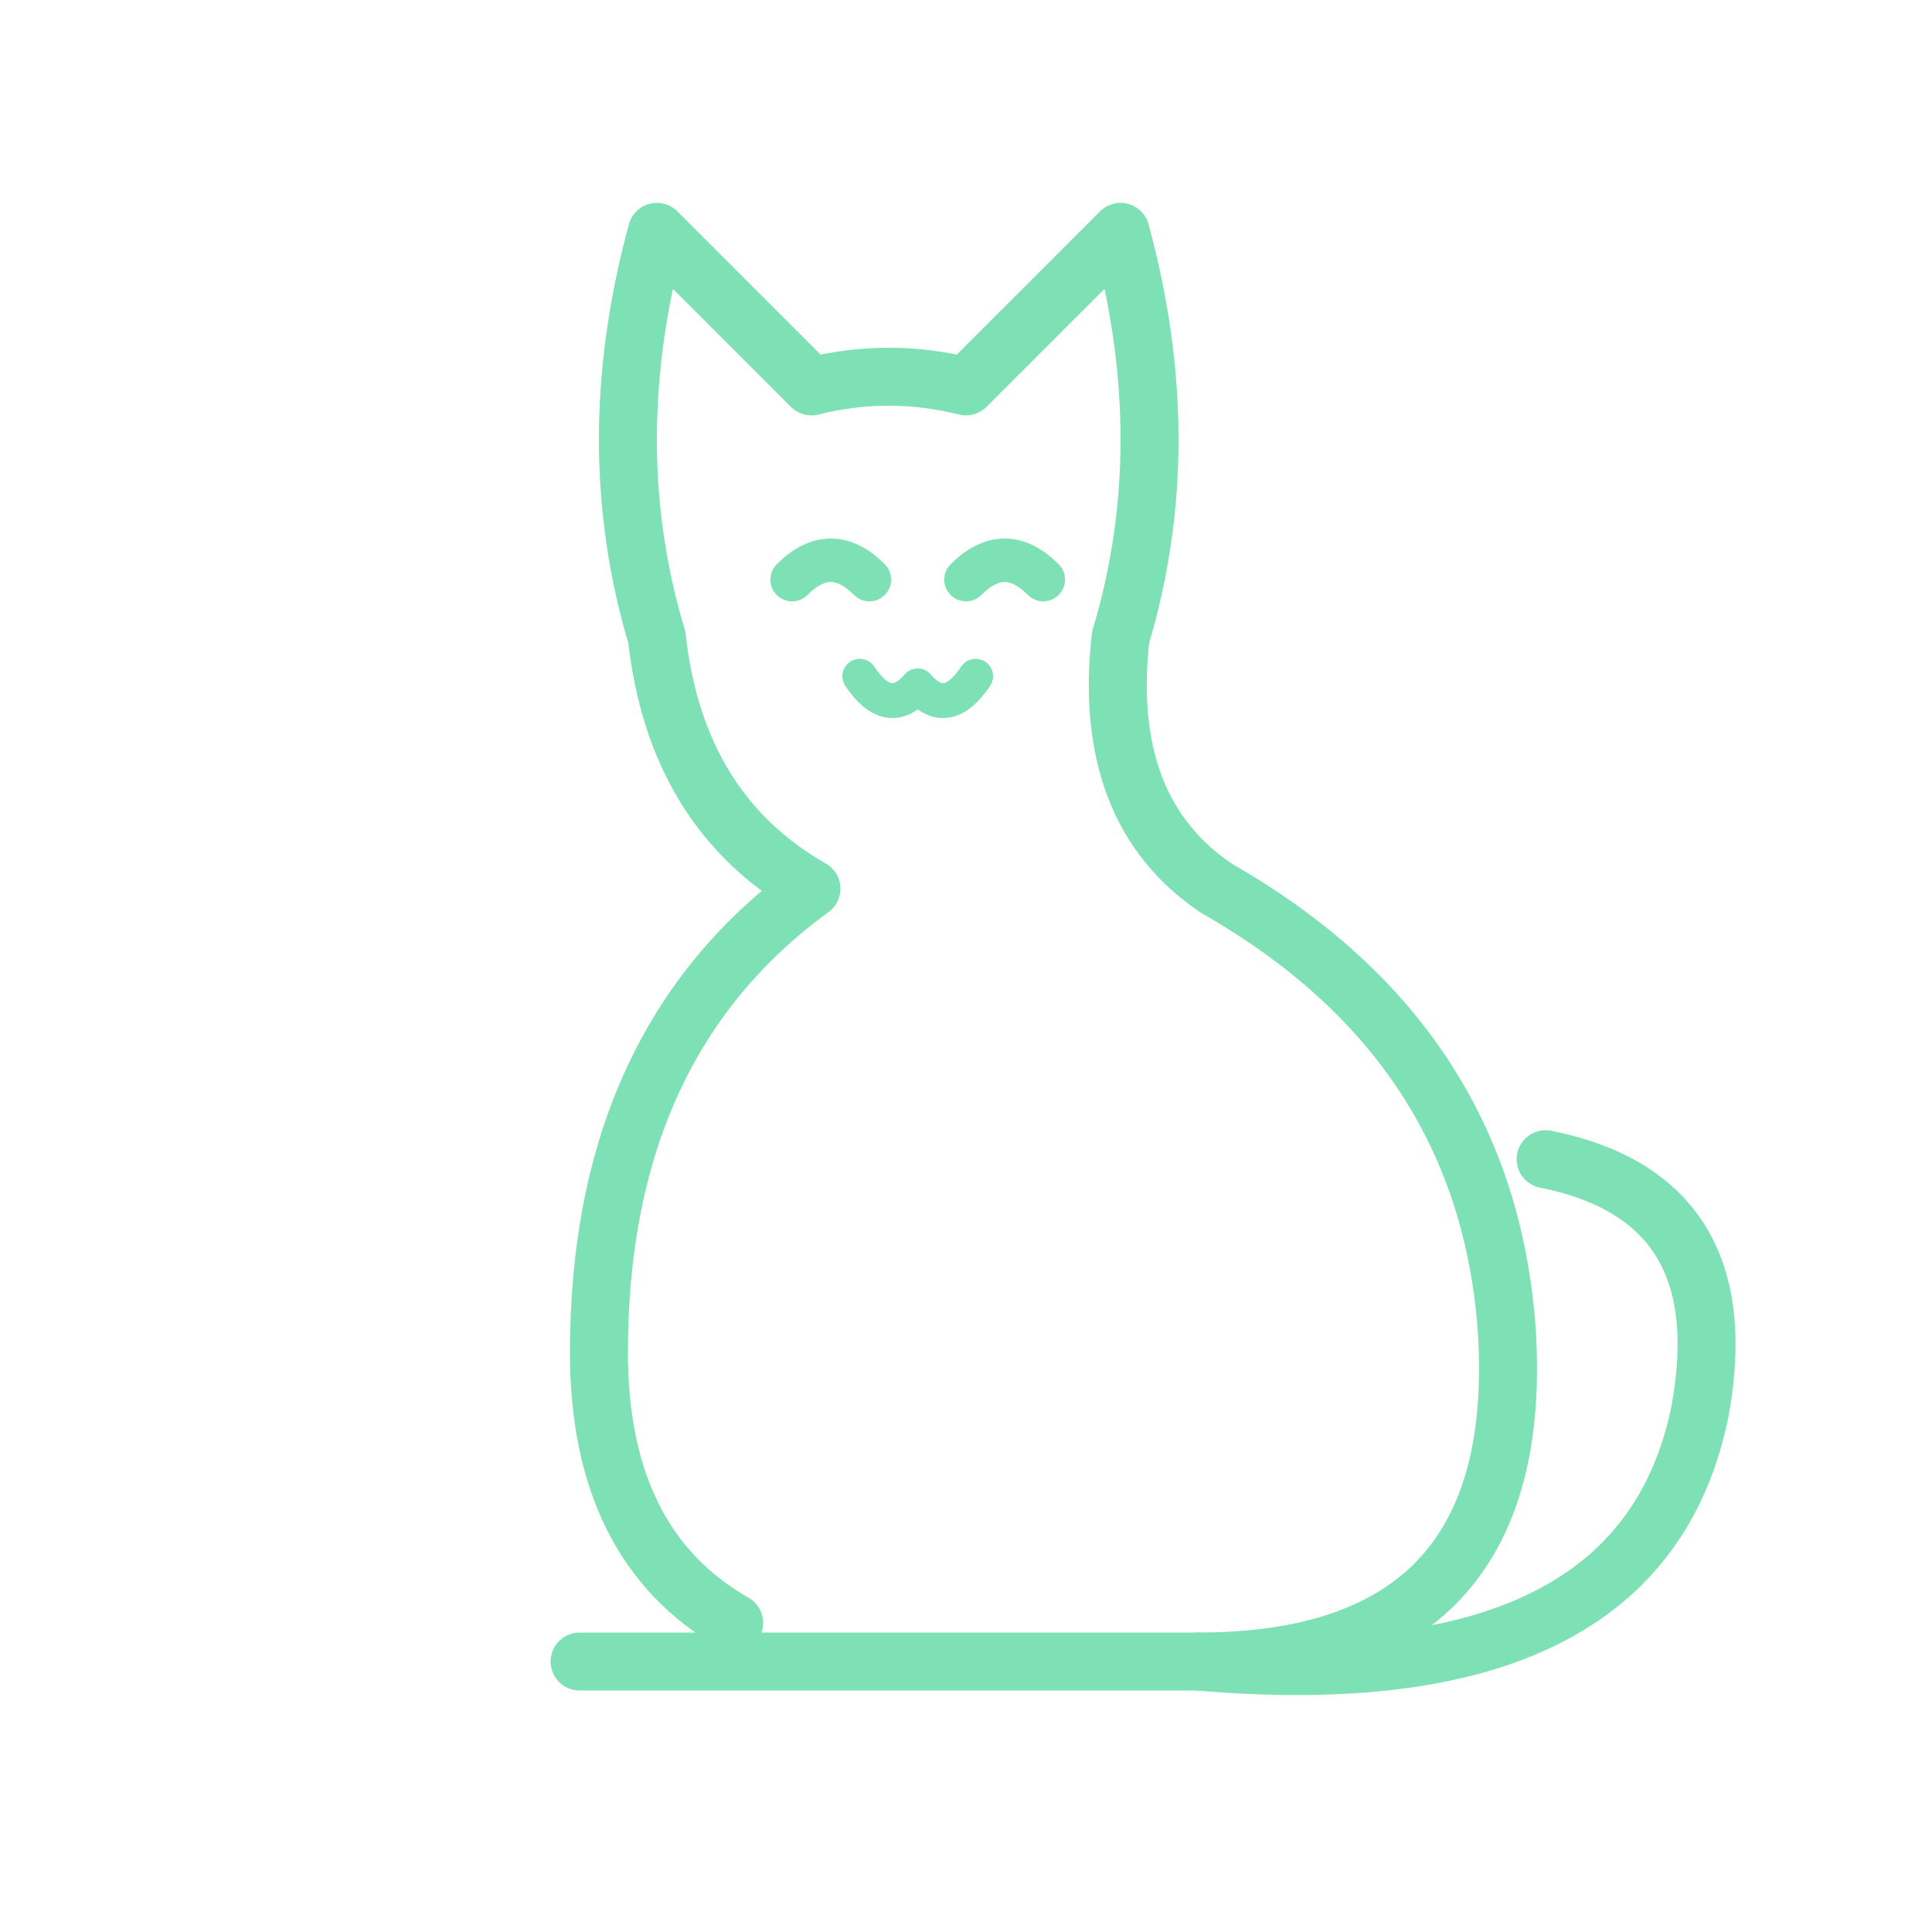
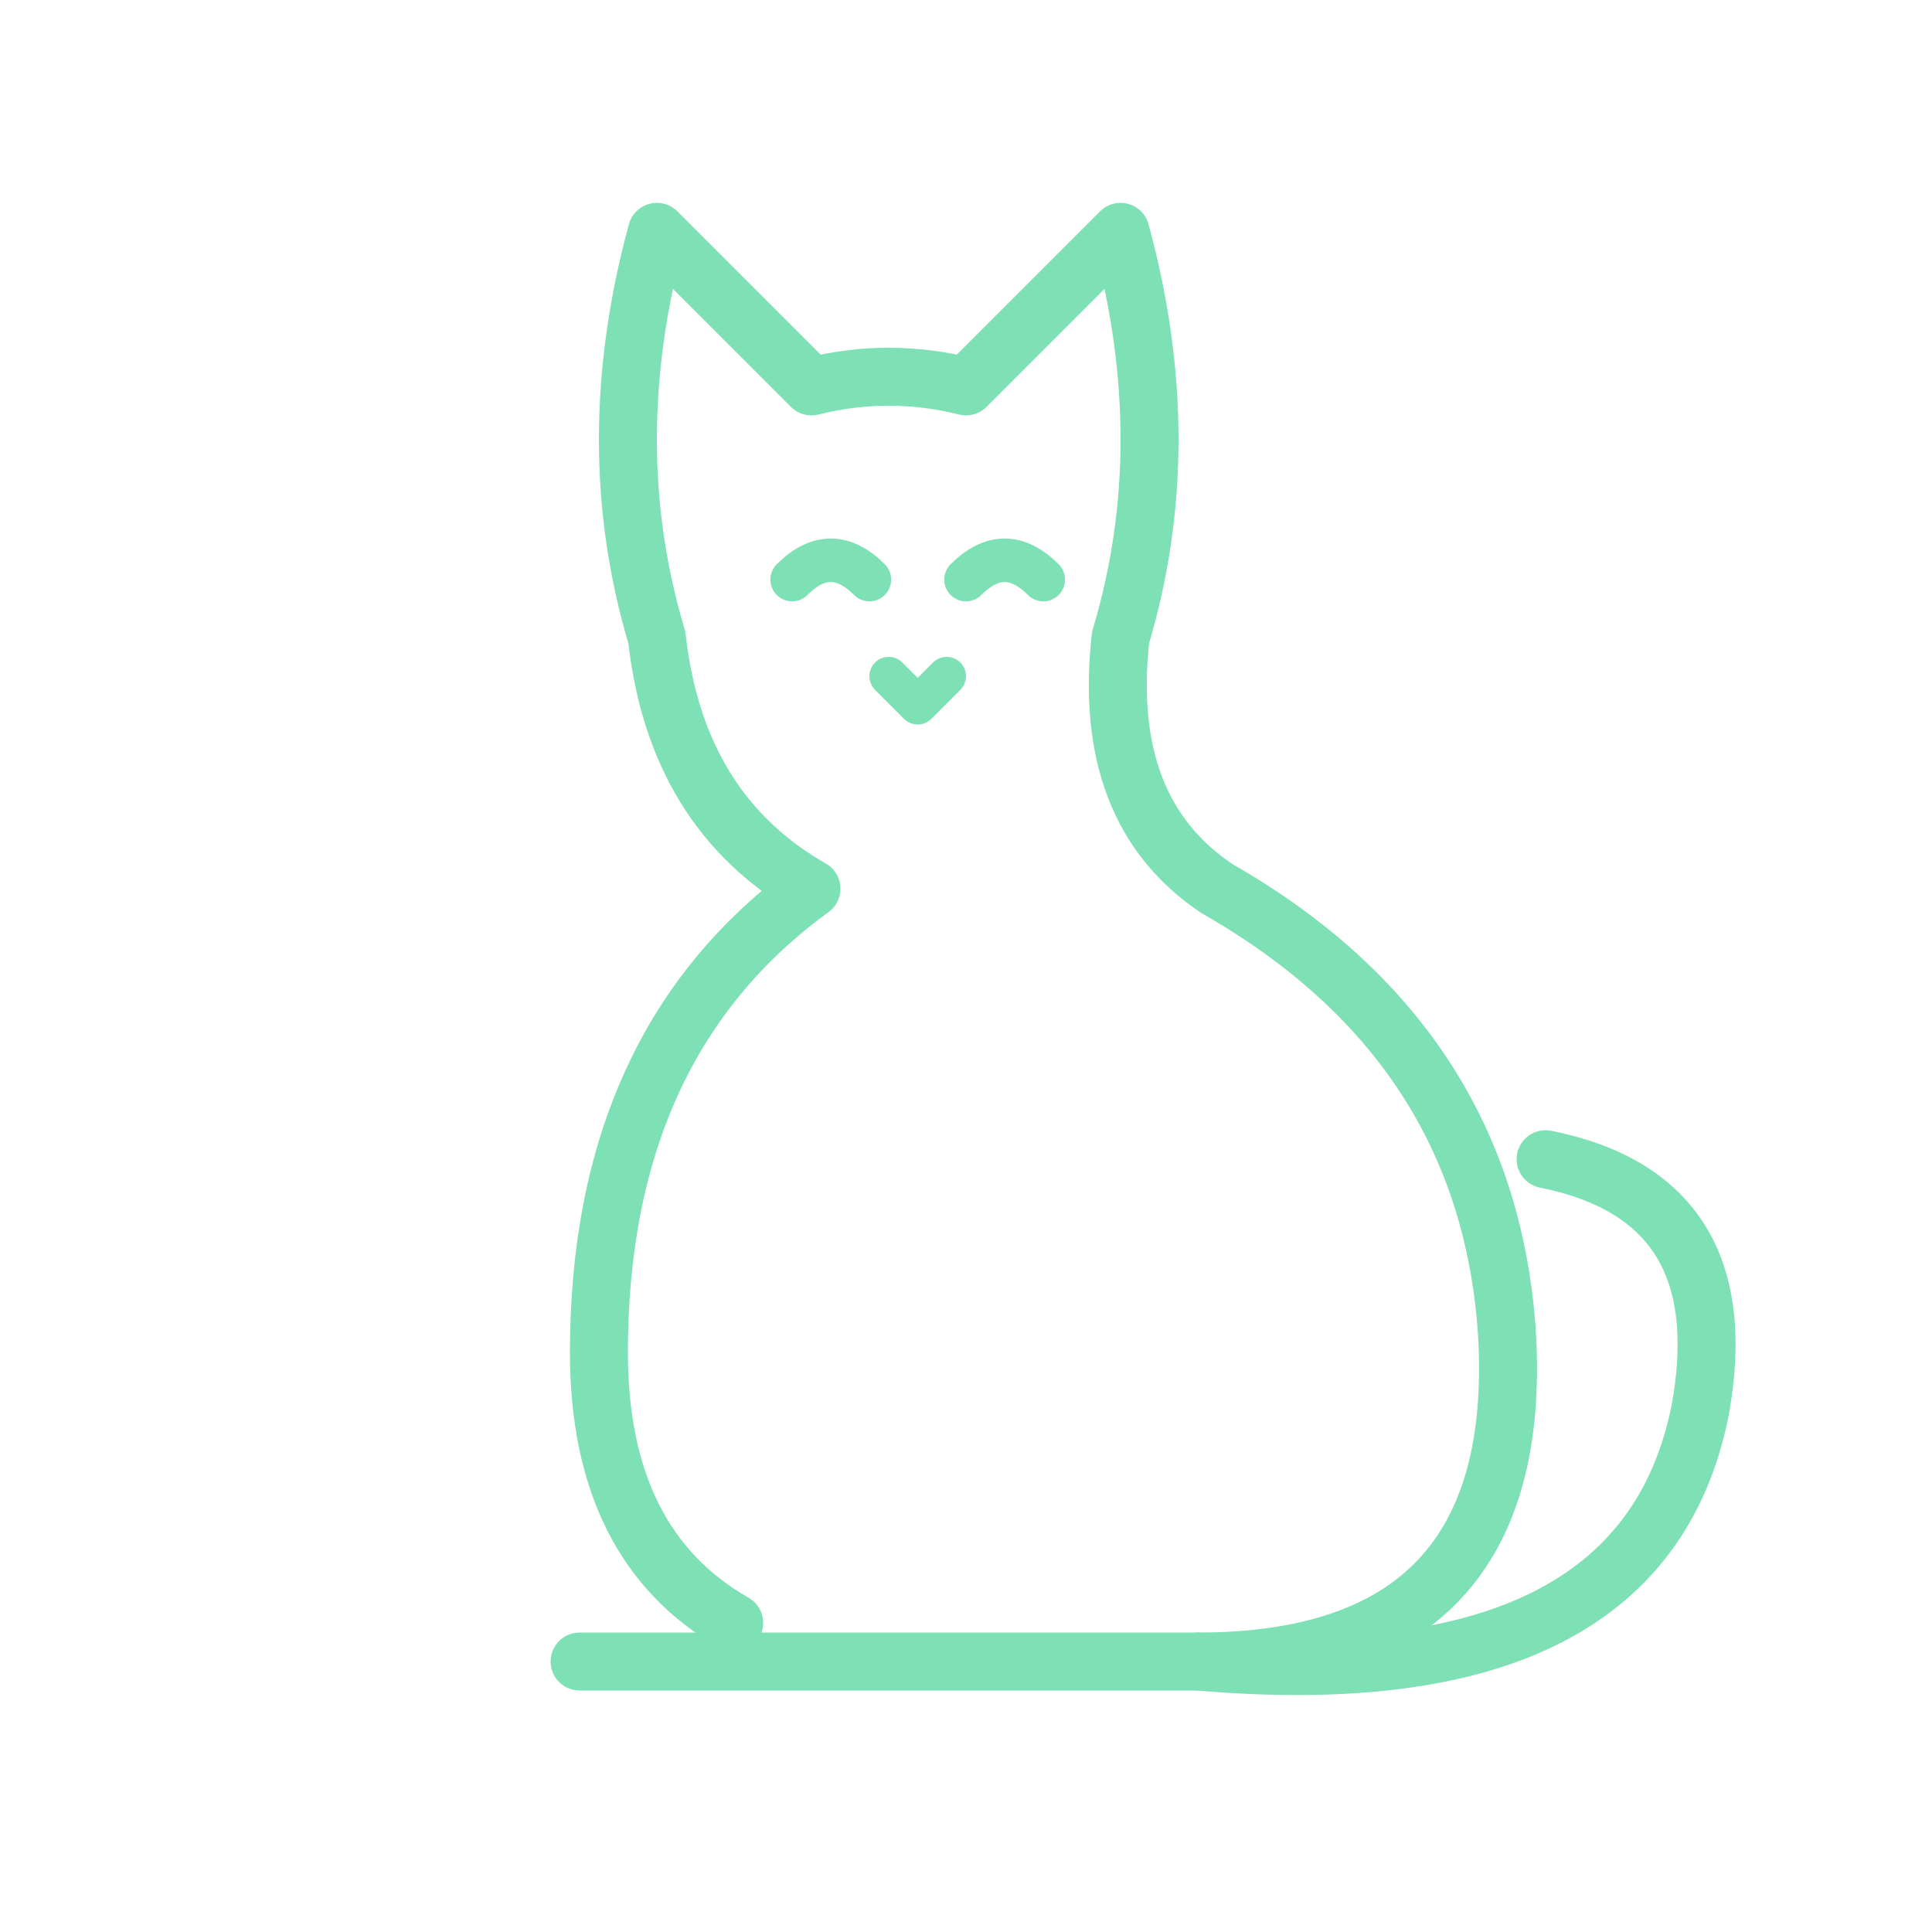
<svg xmlns="http://www.w3.org/2000/svg" viewBox="0 0 200 200" fill="none" stroke="#7ee0b5" stroke-width="6" stroke-linecap="round" stroke-linejoin="round">
  <path d="M60 172 H124 Q158 172 156 138 Q154 108 126 92 Q114 84 116 66 Q122 46 116 24 L100 40 Q92 38 84 40 L68 24 Q62 46 68 66 Q70 84 84 92 Q62 108 62 140 Q62 160 76 168" />
  <path d="M124 172 Q170 176 176 146 Q180 124 160 120" />
  <path d="M82 60 Q86 56 90 60 M100 60 Q104 56 108 60" stroke-width="4.5" />
-   <path d="M89 70 Q92 74.5 95 71 Q98 74.5 101 70" stroke-width="3.6" />
+   <path d="M92 70 L95 73 L98 70" stroke-width="4.0" />
</svg>
